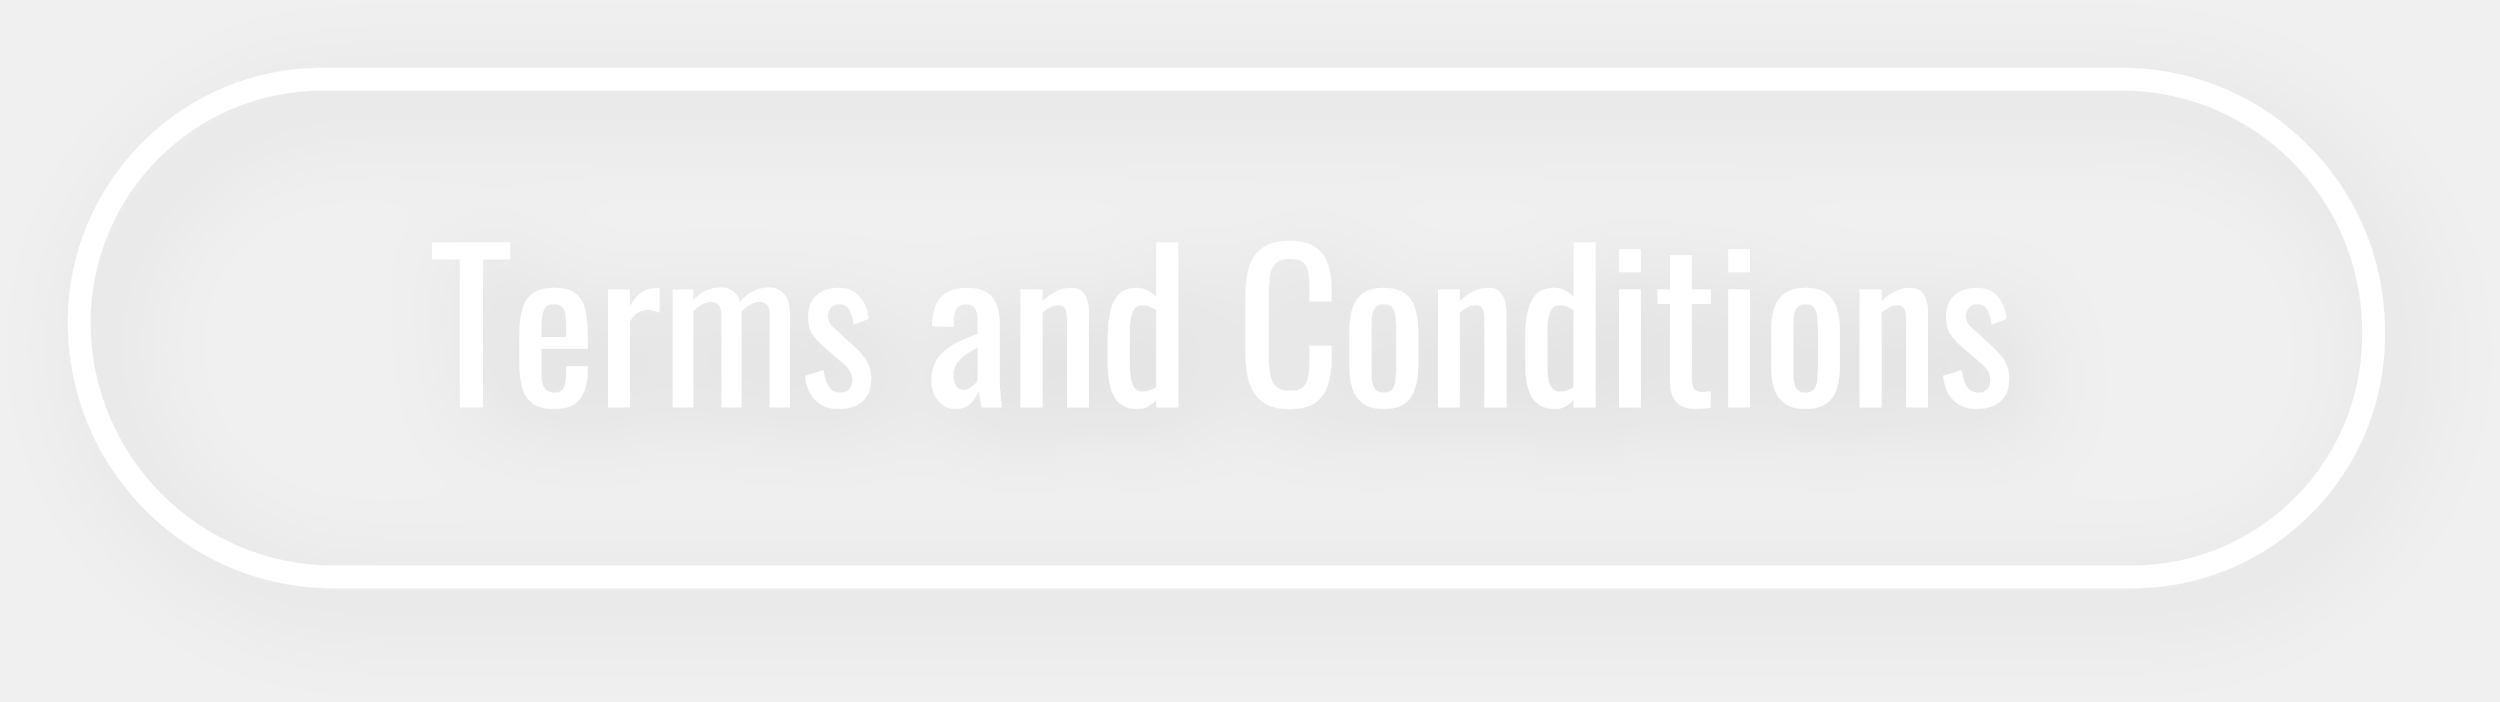
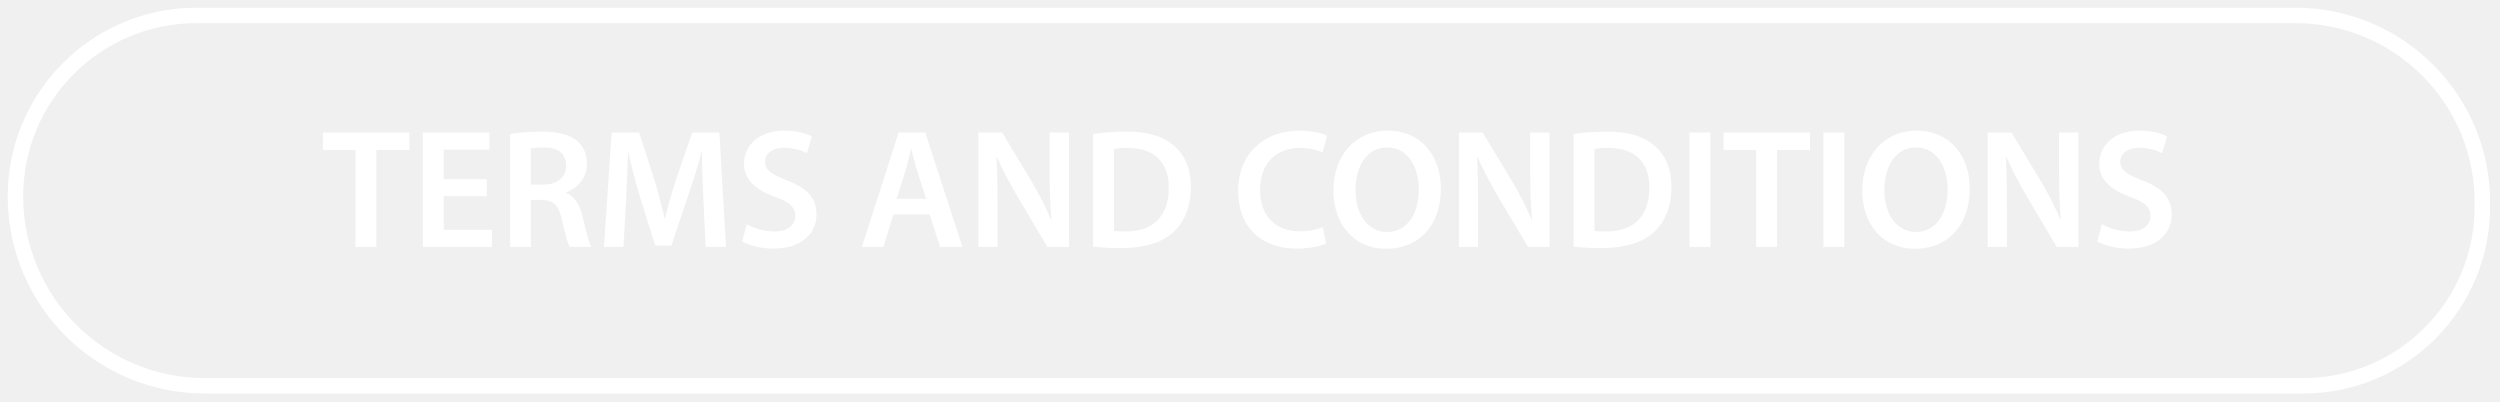
- <svg xmlns="http://www.w3.org/2000/svg" width="221" height="62" viewBox="0 0 221 62" fill="none">
-   <g filter="url(#filter0_d_8_1863)">
-     <path d="M174.727 36.144C173.875 36.144 173.191 35.88 172.675 35.352C172.159 34.812 171.865 34.104 171.793 33.228L173.395 32.742C173.491 33.402 173.653 33.9 173.881 34.236C174.109 34.56 174.445 34.722 174.889 34.722C175.237 34.722 175.501 34.626 175.681 34.434C175.861 34.23 175.951 33.96 175.951 33.624C175.951 33.324 175.885 33.054 175.753 32.814C175.621 32.574 175.405 32.328 175.105 32.076L173.323 30.546C172.963 30.234 172.657 29.886 172.405 29.502C172.165 29.118 172.045 28.62 172.045 28.008C172.045 27.456 172.153 26.994 172.369 26.622C172.597 26.238 172.909 25.95 173.305 25.758C173.713 25.554 174.187 25.452 174.727 25.452C175.555 25.452 176.185 25.722 176.617 26.262C177.061 26.79 177.313 27.432 177.373 28.188L176.077 28.674C176.029 28.314 175.957 28.002 175.861 27.738C175.765 27.462 175.633 27.252 175.465 27.108C175.297 26.952 175.075 26.874 174.799 26.874C174.487 26.874 174.235 26.982 174.043 27.198C173.863 27.402 173.773 27.648 173.773 27.936C173.773 28.116 173.809 28.296 173.881 28.476C173.965 28.644 174.103 28.812 174.295 28.98L176.131 30.672C176.383 30.9 176.617 31.146 176.833 31.41C177.061 31.674 177.247 31.974 177.391 32.31C177.535 32.646 177.607 33.036 177.607 33.48C177.607 34.068 177.487 34.56 177.247 34.956C177.007 35.352 176.671 35.652 176.239 35.856C175.807 36.048 175.303 36.144 174.727 36.144Z" fill="white" />
-     <path d="M164.405 36V25.596H166.331V26.622C166.679 26.298 167.063 26.022 167.483 25.794C167.903 25.566 168.365 25.452 168.869 25.452C169.289 25.452 169.607 25.56 169.823 25.776C170.051 25.992 170.207 26.262 170.291 26.586C170.387 26.91 170.435 27.24 170.435 27.576V36H168.509V28.134C168.509 27.762 168.455 27.474 168.347 27.27C168.239 27.066 168.017 26.964 167.681 26.964C167.465 26.964 167.237 27.03 166.997 27.162C166.769 27.282 166.547 27.432 166.331 27.612V36H164.405Z" fill="white" />
-     <path d="M159.62 36.144C158.852 36.144 158.246 35.988 157.802 35.676C157.358 35.364 157.04 34.92 156.848 34.344C156.668 33.768 156.578 33.09 156.578 32.31V29.286C156.578 28.506 156.668 27.828 156.848 27.252C157.04 26.676 157.358 26.232 157.802 25.92C158.246 25.608 158.852 25.452 159.62 25.452C160.388 25.452 160.988 25.608 161.42 25.92C161.864 26.232 162.176 26.676 162.356 27.252C162.548 27.828 162.644 28.506 162.644 29.286V32.31C162.644 33.09 162.548 33.768 162.356 34.344C162.176 34.92 161.864 35.364 161.42 35.676C160.988 35.988 160.388 36.144 159.62 36.144ZM159.62 34.722C159.992 34.722 160.25 34.614 160.394 34.398C160.55 34.182 160.64 33.9 160.664 33.552C160.7 33.192 160.718 32.82 160.718 32.436V29.178C160.718 28.782 160.7 28.41 160.664 28.062C160.64 27.714 160.55 27.432 160.394 27.216C160.25 26.988 159.992 26.874 159.62 26.874C159.248 26.874 158.984 26.988 158.828 27.216C158.672 27.432 158.576 27.714 158.54 28.062C158.516 28.41 158.504 28.782 158.504 29.178V32.436C158.504 32.82 158.516 33.192 158.54 33.552C158.576 33.9 158.672 34.182 158.828 34.398C158.984 34.614 159.248 34.722 159.62 34.722Z" fill="white" />
-     <path d="M152.771 36V25.596H154.697V36H152.771ZM152.771 24.048V22.032H154.697V24.048H152.771Z" fill="white" />
-     <path d="M149.88 36.144C149.34 36.144 148.902 36.042 148.566 35.838C148.242 35.634 148.002 35.346 147.846 34.974C147.702 34.602 147.63 34.164 147.63 33.66V26.874H146.532V25.596H147.63V22.554H149.556V25.596H151.23V26.874H149.556V33.534C149.556 33.942 149.622 34.236 149.754 34.416C149.886 34.584 150.138 34.668 150.51 34.668C150.606 34.668 150.714 34.662 150.834 34.65C150.966 34.638 151.092 34.626 151.212 34.614V36.036C150.972 36.072 150.75 36.096 150.546 36.108C150.342 36.132 150.12 36.144 149.88 36.144Z" fill="white" />
-     <path d="M143.121 36V25.596H145.047V36H143.121ZM143.121 24.048V22.032H145.047V24.048H143.121Z" fill="white" />
-     <path d="M137.443 36.144C136.567 36.144 135.913 35.826 135.481 35.19C135.049 34.542 134.833 33.45 134.833 31.914V29.898C134.833 29.106 134.899 28.374 135.031 27.702C135.163 27.018 135.409 26.472 135.769 26.064C136.141 25.656 136.681 25.452 137.389 25.452C137.737 25.452 138.055 25.53 138.343 25.686C138.631 25.842 138.889 26.034 139.117 26.262V21.42H141.043V36H139.117V35.334C138.889 35.574 138.637 35.772 138.361 35.928C138.097 36.072 137.791 36.144 137.443 36.144ZM137.929 34.632C138.109 34.632 138.301 34.602 138.505 34.542C138.709 34.47 138.913 34.368 139.117 34.236V27.414C138.949 27.294 138.763 27.192 138.559 27.108C138.355 27.012 138.133 26.964 137.893 26.964C137.449 26.964 137.149 27.18 136.993 27.612C136.837 28.032 136.759 28.542 136.759 29.142V32.076C136.759 32.556 136.783 32.994 136.831 33.39C136.891 33.774 137.005 34.08 137.173 34.308C137.341 34.524 137.593 34.632 137.929 34.632Z" fill="white" />
-     <path d="M127.122 36V25.596H129.048V26.622C129.396 26.298 129.78 26.022 130.2 25.794C130.62 25.566 131.082 25.452 131.586 25.452C132.006 25.452 132.324 25.56 132.54 25.776C132.768 25.992 132.924 26.262 133.008 26.586C133.104 26.91 133.152 27.24 133.152 27.576V36H131.226V28.134C131.226 27.762 131.172 27.474 131.064 27.27C130.956 27.066 130.734 26.964 130.398 26.964C130.182 26.964 129.954 27.03 129.714 27.162C129.486 27.282 129.264 27.432 129.048 27.612V36H127.122Z" fill="white" />
-     <path d="M122.337 36.144C121.569 36.144 120.963 35.988 120.519 35.676C120.075 35.364 119.757 34.92 119.565 34.344C119.385 33.768 119.295 33.09 119.295 32.31V29.286C119.295 28.506 119.385 27.828 119.565 27.252C119.757 26.676 120.075 26.232 120.519 25.92C120.963 25.608 121.569 25.452 122.337 25.452C123.105 25.452 123.705 25.608 124.137 25.92C124.581 26.232 124.893 26.676 125.073 27.252C125.265 27.828 125.361 28.506 125.361 29.286V32.31C125.361 33.09 125.265 33.768 125.073 34.344C124.893 34.92 124.581 35.364 124.137 35.676C123.705 35.988 123.105 36.144 122.337 36.144ZM122.337 34.722C122.709 34.722 122.967 34.614 123.111 34.398C123.267 34.182 123.357 33.9 123.381 33.552C123.417 33.192 123.435 32.82 123.435 32.436V29.178C123.435 28.782 123.417 28.41 123.381 28.062C123.357 27.714 123.267 27.432 123.111 27.216C122.967 26.988 122.709 26.874 122.337 26.874C121.965 26.874 121.701 26.988 121.545 27.216C121.389 27.432 121.293 27.714 121.257 28.062C121.233 28.41 121.221 28.782 121.221 29.178V32.436C121.221 32.82 121.233 33.192 121.257 33.552C121.293 33.9 121.389 34.182 121.545 34.398C121.701 34.614 121.965 34.722 122.337 34.722Z" fill="white" />
-     <path d="M114.028 36.162C112.996 36.162 112.192 35.946 111.616 35.514C111.052 35.082 110.656 34.5 110.428 33.768C110.212 33.036 110.104 32.22 110.104 31.32V26.172C110.104 25.188 110.212 24.33 110.428 23.598C110.656 22.866 111.052 22.302 111.616 21.906C112.192 21.498 112.996 21.294 114.028 21.294C114.94 21.294 115.66 21.462 116.188 21.798C116.728 22.134 117.112 22.614 117.34 23.238C117.58 23.862 117.7 24.612 117.7 25.488V26.64H115.774V25.614C115.774 25.074 115.744 24.6 115.684 24.192C115.636 23.772 115.492 23.448 115.252 23.22C115.012 22.992 114.61 22.878 114.046 22.878C113.47 22.878 113.05 23.004 112.786 23.256C112.522 23.496 112.348 23.844 112.264 24.3C112.192 24.744 112.156 25.266 112.156 25.866V31.644C112.156 32.376 112.216 32.958 112.336 33.39C112.456 33.81 112.654 34.11 112.93 34.29C113.206 34.47 113.578 34.56 114.046 34.56C114.598 34.56 114.994 34.44 115.234 34.2C115.474 33.948 115.624 33.606 115.684 33.174C115.744 32.742 115.774 32.238 115.774 31.662V30.582H117.7V31.662C117.7 32.55 117.592 33.336 117.376 34.02C117.16 34.692 116.788 35.22 116.26 35.604C115.732 35.976 114.988 36.162 114.028 36.162Z" fill="white" />
-     <path d="M100.547 36.144C99.671 36.144 99.017 35.826 98.585 35.19C98.153 34.542 97.937 33.45 97.937 31.914V29.898C97.937 29.106 98.003 28.374 98.135 27.702C98.267 27.018 98.513 26.472 98.873 26.064C99.245 25.656 99.785 25.452 100.493 25.452C100.841 25.452 101.159 25.53 101.447 25.686C101.735 25.842 101.993 26.034 102.221 26.262V21.42H104.147V36H102.221V35.334C101.993 35.574 101.741 35.772 101.465 35.928C101.201 36.072 100.895 36.144 100.547 36.144ZM101.033 34.632C101.213 34.632 101.405 34.602 101.609 34.542C101.813 34.47 102.017 34.368 102.221 34.236V27.414C102.053 27.294 101.867 27.192 101.663 27.108C101.459 27.012 101.237 26.964 100.997 26.964C100.553 26.964 100.253 27.18 100.097 27.612C99.941 28.032 99.863 28.542 99.863 29.142V32.076C99.863 32.556 99.887 32.994 99.935 33.39C99.995 33.774 100.109 34.08 100.277 34.308C100.445 34.524 100.697 34.632 101.033 34.632Z" fill="white" />
-     <path d="M90.225 36V25.596H92.151V26.622C92.499 26.298 92.883 26.022 93.303 25.794C93.723 25.566 94.185 25.452 94.689 25.452C95.109 25.452 95.427 25.56 95.643 25.776C95.871 25.992 96.027 26.262 96.111 26.586C96.207 26.91 96.255 27.24 96.255 27.576V36H94.329V28.134C94.329 27.762 94.275 27.474 94.167 27.27C94.059 27.066 93.837 26.964 93.501 26.964C93.285 26.964 93.057 27.03 92.817 27.162C92.589 27.282 92.367 27.432 92.151 27.612V36H90.225Z" fill="white" />
-     <path d="M84.433 36.144C84.025 36.144 83.665 36.03 83.353 35.802C83.041 35.562 82.795 35.262 82.615 34.902C82.435 34.53 82.345 34.14 82.345 33.732C82.345 33.084 82.453 32.538 82.669 32.094C82.885 31.65 83.179 31.278 83.551 30.978C83.935 30.666 84.373 30.396 84.865 30.168C85.369 29.94 85.897 29.718 86.449 29.502V28.764C86.449 28.344 86.425 27.996 86.377 27.72C86.329 27.444 86.227 27.24 86.071 27.108C85.927 26.964 85.705 26.892 85.405 26.892C85.141 26.892 84.925 26.952 84.757 27.072C84.601 27.192 84.487 27.366 84.415 27.594C84.343 27.81 84.307 28.068 84.307 28.368V28.89L82.399 28.818C82.423 27.666 82.687 26.82 83.191 26.28C83.695 25.728 84.475 25.452 85.531 25.452C86.563 25.452 87.295 25.734 87.727 26.298C88.159 26.862 88.375 27.678 88.375 28.746V33.498C88.375 33.822 88.381 34.134 88.393 34.434C88.417 34.734 88.441 35.016 88.465 35.28C88.501 35.532 88.531 35.772 88.555 36H86.791C86.755 35.808 86.707 35.568 86.647 35.28C86.599 34.98 86.563 34.71 86.539 34.47C86.419 34.878 86.185 35.262 85.837 35.622C85.501 35.97 85.033 36.144 84.433 36.144ZM85.189 34.488C85.381 34.488 85.561 34.434 85.729 34.326C85.897 34.218 86.047 34.098 86.179 33.966C86.311 33.822 86.401 33.708 86.449 33.624V30.672C86.149 30.84 85.867 31.008 85.603 31.176C85.339 31.344 85.105 31.524 84.901 31.716C84.709 31.896 84.553 32.106 84.433 32.346C84.325 32.574 84.271 32.838 84.271 33.138C84.271 33.558 84.349 33.888 84.505 34.128C84.661 34.368 84.889 34.488 85.189 34.488Z" fill="white" />
-     <path d="M74.127 36.144C73.275 36.144 72.591 35.88 72.075 35.352C71.559 34.812 71.265 34.104 71.193 33.228L72.795 32.742C72.891 33.402 73.053 33.9 73.281 34.236C73.509 34.56 73.845 34.722 74.289 34.722C74.637 34.722 74.901 34.626 75.081 34.434C75.261 34.23 75.351 33.96 75.351 33.624C75.351 33.324 75.285 33.054 75.153 32.814C75.021 32.574 74.805 32.328 74.505 32.076L72.723 30.546C72.363 30.234 72.057 29.886 71.805 29.502C71.565 29.118 71.445 28.62 71.445 28.008C71.445 27.456 71.553 26.994 71.769 26.622C71.997 26.238 72.309 25.95 72.705 25.758C73.113 25.554 73.587 25.452 74.127 25.452C74.955 25.452 75.585 25.722 76.017 26.262C76.461 26.79 76.713 27.432 76.773 28.188L75.477 28.674C75.429 28.314 75.357 28.002 75.261 27.738C75.165 27.462 75.033 27.252 74.865 27.108C74.697 26.952 74.475 26.874 74.199 26.874C73.887 26.874 73.635 26.982 73.443 27.198C73.263 27.402 73.173 27.648 73.173 27.936C73.173 28.116 73.209 28.296 73.281 28.476C73.365 28.644 73.503 28.812 73.695 28.98L75.531 30.672C75.783 30.9 76.017 31.146 76.233 31.41C76.461 31.674 76.647 31.974 76.791 32.31C76.935 32.646 77.007 33.036 77.007 33.48C77.007 34.068 76.887 34.56 76.647 34.956C76.407 35.352 76.071 35.652 75.639 35.856C75.207 36.048 74.703 36.144 74.127 36.144Z" fill="white" />
-     <path d="M59.481 36V25.596H61.263V26.586C61.611 26.19 61.995 25.896 62.415 25.704C62.835 25.512 63.267 25.416 63.711 25.416C64.095 25.416 64.437 25.512 64.737 25.704C65.049 25.896 65.271 26.238 65.403 26.73C65.775 26.274 66.177 25.944 66.609 25.74C67.053 25.524 67.515 25.416 67.995 25.416C68.331 25.416 68.637 25.5 68.913 25.668C69.189 25.824 69.411 26.082 69.579 26.442C69.747 26.79 69.831 27.252 69.831 27.828V36H68.067V27.954C68.067 27.45 67.983 27.114 67.815 26.946C67.659 26.766 67.443 26.676 67.167 26.676C66.903 26.676 66.627 26.754 66.339 26.91C66.051 27.054 65.787 27.258 65.547 27.522C65.547 27.57 65.547 27.618 65.547 27.666C65.547 27.714 65.547 27.768 65.547 27.828V36H63.783V27.954C63.783 27.45 63.699 27.114 63.531 26.946C63.375 26.766 63.159 26.676 62.883 26.676C62.619 26.676 62.343 26.754 62.055 26.91C61.779 27.054 61.515 27.258 61.263 27.522V36H59.481Z" fill="white" />
-     <path d="M53.752 36V25.596H55.678V27.072C56.062 26.436 56.446 26.01 56.83 25.794C57.214 25.578 57.597 25.47 57.981 25.47C58.029 25.47 58.072 25.47 58.108 25.47C58.156 25.47 58.215 25.476 58.288 25.488V27.612C58.144 27.552 57.975 27.504 57.783 27.468C57.603 27.42 57.417 27.396 57.225 27.396C56.925 27.396 56.65 27.468 56.398 27.612C56.157 27.744 55.917 28.008 55.678 28.404V36H53.752Z" fill="white" />
-     <path d="M49.001 36.144C48.185 36.144 47.555 35.988 47.111 35.676C46.667 35.352 46.355 34.884 46.175 34.272C46.007 33.648 45.923 32.886 45.923 31.986V29.61C45.923 28.686 46.013 27.918 46.193 27.306C46.373 26.694 46.685 26.232 47.129 25.92C47.585 25.608 48.209 25.452 49.001 25.452C49.877 25.452 50.519 25.632 50.927 25.992C51.347 26.352 51.623 26.874 51.755 27.558C51.887 28.23 51.953 29.04 51.953 29.988V30.834H47.849V32.922C47.849 33.342 47.885 33.684 47.957 33.948C48.041 34.212 48.167 34.41 48.335 34.542C48.515 34.662 48.743 34.722 49.019 34.722C49.307 34.722 49.523 34.656 49.667 34.524C49.823 34.38 49.925 34.182 49.973 33.93C50.033 33.666 50.063 33.36 50.063 33.012V32.382H51.935V32.778C51.935 33.822 51.713 34.644 51.269 35.244C50.825 35.844 50.069 36.144 49.001 36.144ZM47.849 29.79H50.063V28.854C50.063 28.422 50.039 28.062 49.991 27.774C49.943 27.474 49.841 27.252 49.685 27.108C49.541 26.952 49.307 26.874 48.983 26.874C48.671 26.874 48.431 26.946 48.263 27.09C48.107 27.234 47.999 27.48 47.939 27.828C47.879 28.164 47.849 28.632 47.849 29.232V29.79Z" fill="white" />
-     <path d="M40.661 36V22.932H38.195V21.42H45.089V22.932H42.695V36H40.661Z" fill="white" />
-     <path fill-rule="evenodd" clip-rule="evenodd" d="M6 28.5C6 16.074 16.073 6 28.5 6H187.541C200.468 6 210.919 16.533 210.819 29.459C210.918 41.878 200.878 52 188.458 52H29.5C16.521 52 6 41.479 6 28.5ZM209.819 29.458L208.819 29.45C208.914 17.632 199.36 8 187.541 8H28.5C17.178 8 8 17.178 8 28.5C8 40.374 17.626 50 29.5 50H188.458C199.77 50 208.914 40.779 208.819 29.467L209.819 29.458Z" fill="white" />
-   </g>
-   <defs>
-     <filter id="filter0_d_8_1863" x="0" y="0" width="220.819" height="62" filterUnits="userSpaceOnUse" color-interpolation-filters="sRGB">
-       <feFlood flood-opacity="0" result="BackgroundImageFix" />
-       <feColorMatrix in="SourceAlpha" type="matrix" values="0 0 0 0 0 0 0 0 0 0 0 0 0 0 0 0 0 0 127 0" result="hardAlpha" />
-       <feOffset dx="2" dy="2" />
-       <feGaussianBlur stdDeviation="4" />
-       <feComposite in2="hardAlpha" operator="out" />
-       <feColorMatrix type="matrix" values="0 0 0 0 0 0 0 0 0 0 0 0 0 0 0 0 0 0 0.11 0" />
-       <feBlend mode="normal" in2="BackgroundImageFix" result="effect1_dropShadow_8_1863" />
-       <feBlend mode="normal" in="SourceGraphic" in2="effect1_dropShadow_8_1863" result="shape" />
-     </filter>
-   </defs>
+ <svg xmlns="http://www.w3.org/2000/svg" width="162" height="26" viewBox="0 0 162 26" fill="none">
+   <path d="M23.038 16V9.719H20.926V8.586H26.525V9.719H24.391V16H23.038ZM31.546 11.611V12.711H28.752V14.889H31.876V16H27.399V8.586H31.711V9.697H28.752V11.611H31.546ZM33.06 16V8.685C33.566 8.597 34.325 8.531 35.106 8.531C36.173 8.531 36.899 8.707 37.394 9.125C37.801 9.466 38.032 9.983 38.032 10.61C38.032 11.567 37.383 12.216 36.69 12.469V12.502C37.218 12.7 37.537 13.217 37.724 13.932C37.955 14.856 38.153 15.714 38.307 16H36.91C36.8 15.78 36.624 15.175 36.415 14.251C36.206 13.283 35.854 12.975 35.084 12.953H34.402V16H33.06ZM34.402 9.62V11.963H35.205C36.118 11.963 36.69 11.479 36.69 10.742C36.69 9.928 36.118 9.554 35.238 9.554C34.809 9.554 34.534 9.587 34.402 9.62ZM45.724 16L45.581 12.975C45.538 12.018 45.483 10.863 45.493 9.862H45.461C45.218 10.764 44.91 11.765 44.581 12.7L43.502 15.912H42.458L41.468 12.744C41.181 11.798 40.917 10.786 40.719 9.862H40.697C40.664 10.83 40.62 12.007 40.566 13.019L40.401 16H39.136L39.63 8.586H41.413L42.38 11.567C42.645 12.436 42.876 13.316 43.062 14.141H43.096C43.294 13.338 43.547 12.425 43.833 11.556L44.855 8.586H46.615L47.044 16H45.724ZM48.091 15.648L48.388 14.526C48.828 14.779 49.488 14.999 50.181 14.999C51.05 14.999 51.534 14.592 51.534 13.987C51.534 13.426 51.16 13.096 50.214 12.755C48.993 12.315 48.212 11.666 48.212 10.599C48.212 9.389 49.224 8.465 50.83 8.465C51.633 8.465 52.227 8.641 52.612 8.839L52.282 9.928C52.018 9.785 51.501 9.576 50.808 9.576C49.95 9.576 49.576 10.038 49.576 10.467C49.576 11.039 50.005 11.303 50.995 11.688C52.282 12.172 52.909 12.821 52.909 13.888C52.909 15.076 52.007 16.11 50.093 16.11C49.312 16.11 48.498 15.89 48.091 15.648ZM60.242 13.899H57.888L57.25 16H55.853L58.229 8.586H59.956L62.365 16H60.913L60.242 13.899ZM58.108 12.876H60.011L59.428 11.05C59.285 10.599 59.164 10.093 59.054 9.664H59.032C58.922 10.093 58.812 10.61 58.68 11.05L58.108 12.876ZM64.639 16H63.396V8.586H64.936L66.85 11.765C67.345 12.59 67.774 13.448 68.115 14.251H68.137C68.049 13.261 68.016 12.304 68.016 11.171V8.586H69.27V16H67.873L65.937 12.744C65.464 11.93 64.969 11.017 64.606 10.181L64.573 10.192C64.628 11.149 64.639 12.128 64.639 13.349V16ZM70.829 15.978V8.685C71.423 8.586 72.182 8.531 72.985 8.531C74.371 8.531 75.328 8.817 76.01 9.389C76.725 9.972 77.165 10.852 77.165 12.117C77.165 13.437 76.714 14.427 76.01 15.065C75.273 15.736 74.096 16.077 72.655 16.077C71.863 16.077 71.269 16.033 70.829 15.978ZM72.182 9.664V14.966C72.369 14.999 72.655 14.999 72.93 14.999C74.69 15.01 75.735 14.042 75.735 12.161C75.746 10.522 74.8 9.587 73.106 9.587C72.677 9.587 72.369 9.62 72.182 9.664ZM85.709 14.713L85.928 15.78C85.609 15.945 84.906 16.11 84.014 16.11C81.66 16.11 80.231 14.636 80.231 12.381C80.231 9.939 81.924 8.465 84.191 8.465C85.082 8.465 85.719 8.652 85.995 8.795L85.698 9.873C85.346 9.719 84.862 9.587 84.246 9.587C82.739 9.587 81.65 10.533 81.65 12.315C81.65 13.943 82.606 14.988 84.234 14.988C84.784 14.988 85.356 14.878 85.709 14.713ZM89.927 8.465C92.094 8.465 93.37 10.104 93.37 12.216C93.37 14.702 91.863 16.121 89.817 16.121C87.727 16.121 86.407 14.526 86.407 12.348C86.407 10.071 87.837 8.465 89.927 8.465ZM89.894 9.554C88.552 9.554 87.837 10.797 87.837 12.326C87.837 13.833 88.596 15.032 89.894 15.032C91.203 15.032 91.94 13.822 91.94 12.271C91.94 10.874 91.247 9.554 89.894 9.554ZM95.78 16H94.537V8.586H96.077L97.991 11.765C98.486 12.59 98.915 13.448 99.256 14.251H99.278C99.19 13.261 99.157 12.304 99.157 11.171V8.586H100.411V16H99.014L97.078 12.744C96.605 11.93 96.11 11.017 95.747 10.181L95.714 10.192C95.769 11.149 95.78 12.128 95.78 13.349V16ZM101.971 15.978V8.685C102.565 8.586 103.324 8.531 104.127 8.531C105.513 8.531 106.47 8.817 107.152 9.389C107.867 9.972 108.307 10.852 108.307 12.117C108.307 13.437 107.856 14.427 107.152 15.065C106.415 15.736 105.238 16.077 103.797 16.077C103.005 16.077 102.411 16.033 101.971 15.978ZM103.324 9.664V14.966C103.511 14.999 103.797 14.999 104.072 14.999C105.832 15.01 106.877 14.042 106.877 12.161C106.888 10.522 105.942 9.587 104.248 9.587C103.819 9.587 103.511 9.62 103.324 9.664ZM109.48 8.586H110.833V16H109.48V8.586ZM113.799 16V9.719H111.687V8.586H117.286V9.719H115.152V16H113.799ZM118.159 8.586H119.512V16H118.159V8.586ZM124.195 8.465C126.362 8.465 127.638 10.104 127.638 12.216C127.638 14.702 126.131 16.121 124.085 16.121C121.995 16.121 120.675 14.526 120.675 12.348C120.675 10.071 122.105 8.465 124.195 8.465ZM124.162 9.554C122.82 9.554 122.105 10.797 122.105 12.326C122.105 13.833 122.864 15.032 124.162 15.032C125.471 15.032 126.208 13.822 126.208 12.271C126.208 10.874 125.515 9.554 124.162 9.554ZM130.048 16H128.805V8.586H130.345L132.259 11.765C132.754 12.59 133.183 13.448 133.524 14.251H133.546C133.458 13.261 133.425 12.304 133.425 11.171V8.586H134.679V16H133.282L131.346 12.744C130.873 11.93 130.378 11.017 130.015 10.181L129.982 10.192C130.037 11.149 130.048 12.128 130.048 13.349V16ZM135.909 15.648L136.206 14.526C136.646 14.779 137.306 14.999 137.999 14.999C138.868 14.999 139.352 14.592 139.352 13.987C139.352 13.426 138.978 13.096 138.032 12.755C136.811 12.315 136.03 11.666 136.03 10.599C136.03 9.389 137.042 8.465 138.648 8.465C139.451 8.465 140.045 8.641 140.43 8.839L140.1 9.928C139.836 9.785 139.319 9.576 138.626 9.576C137.768 9.576 137.394 10.038 137.394 10.467C137.394 11.039 137.823 11.303 138.813 11.688C140.1 12.172 140.727 12.821 140.727 13.888C140.727 15.076 139.825 16.11 137.911 16.11C137.13 16.11 136.316 15.89 135.909 15.648Z" fill="white" />
+   <path d="M148.749 1H12.727C6.25 1 1 6.25 1 12.727C1 19.505 6.495 25 13.273 25H149.249C155.716 25 160.936 19.716 160.857 13.25C160.936 6.508 155.492 1 148.749 1Z" stroke="white" />
</svg>
